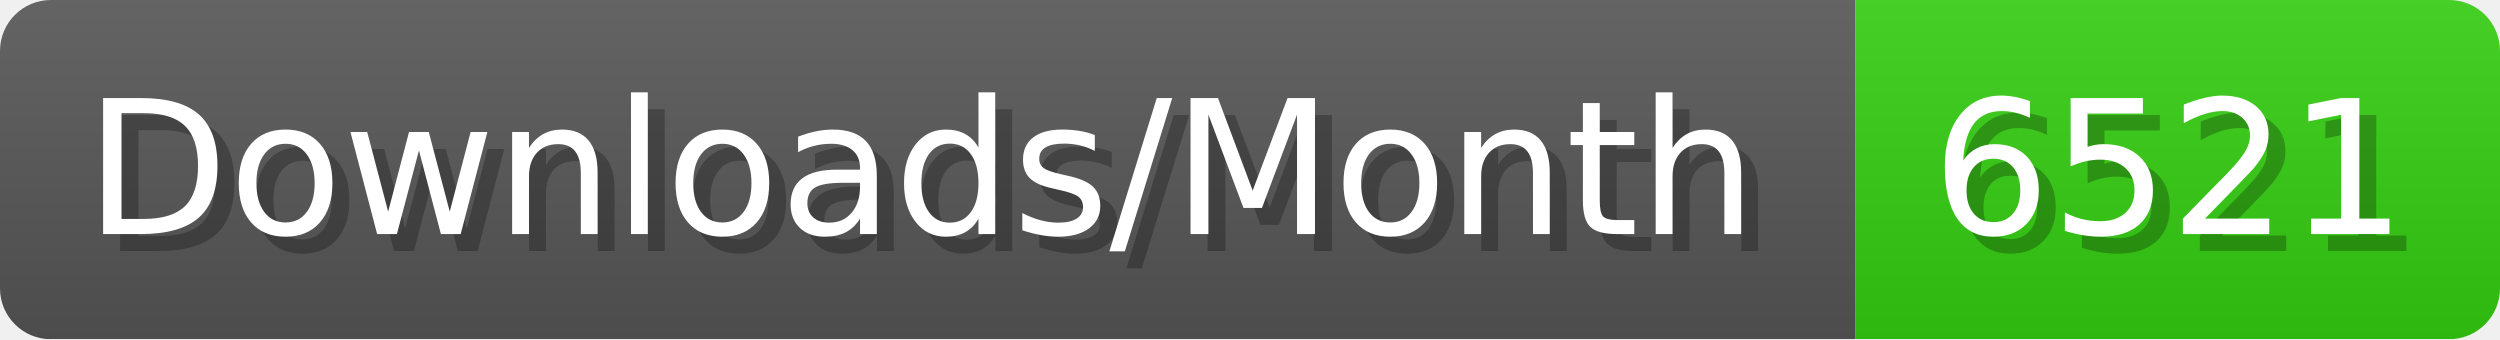
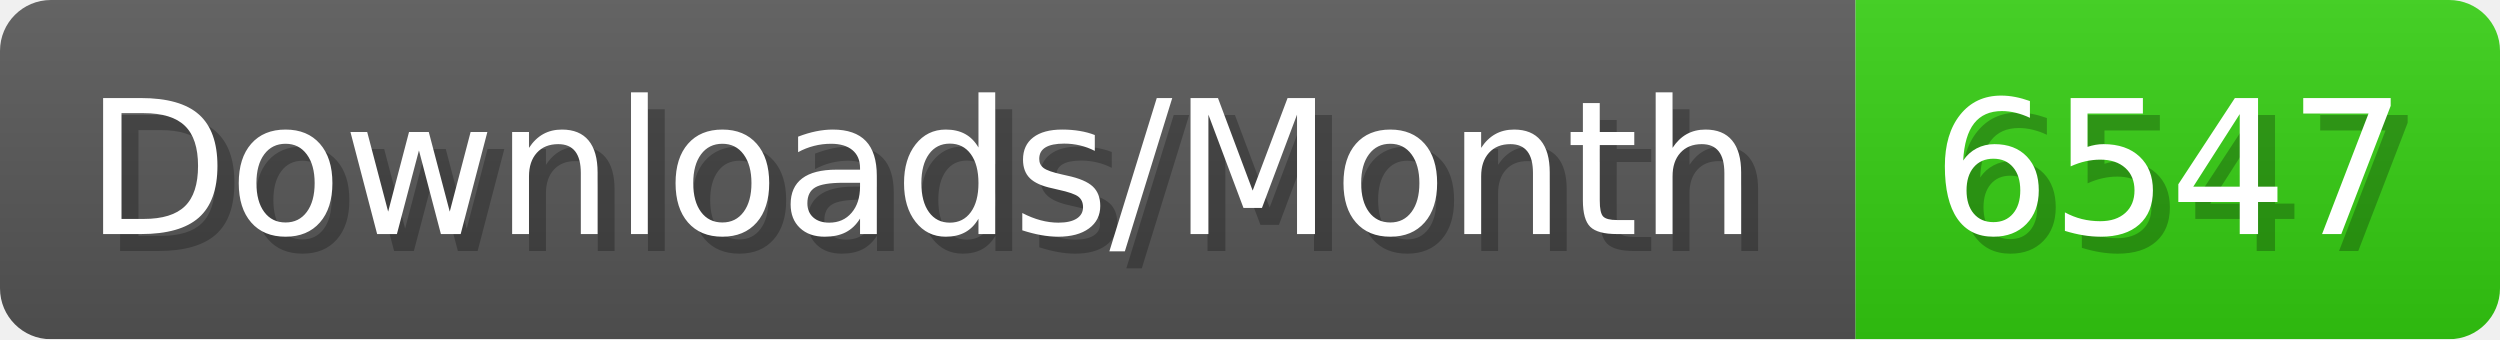
- <svg xmlns="http://www.w3.org/2000/svg" width="147.4" height="20" viewBox="0 0 1474 200" role="img" aria-label="Downloads/Month: 6521">
+ <svg xmlns="http://www.w3.org/2000/svg" width="147.4" height="20" viewBox="0 0 1474 200" role="img" aria-label="Downloads/Month: 6547">
  <linearGradient id="YlXUI" x2="0" y2="100%">
    <stop offset="0" stop-opacity=".1" stop-color="#EEE" />
    <stop offset="1" stop-opacity=".1" />
  </linearGradient>
  <mask id="JHhop">
    <rect width="1474" height="200" rx="30" fill="#FFF" />
  </mask>
  <g mask="url(#JHhop)">
    <rect width="1094" height="200" fill="#555" />
    <rect width="380" height="200" fill="#3C1" x="1094" />
    <rect width="1474" height="200" fill="url(#YlXUI)" />
  </g>
  <g aria-hidden="true" fill="#fff" text-anchor="start" font-family="Verdana,DejaVu Sans,sans-serif" font-size="110">
    <text x="60" y="148" textLength="994" fill="#000" opacity="0.25">Downloads/Month</text>
    <text x="50" y="138" textLength="994">Downloads/Month</text>
-     <text x="1149" y="148" textLength="280" fill="#000" opacity="0.25">6521</text>
-     <text x="1139" y="138" textLength="280">6521</text>
+     <text x="1149" y="148" textLength="280" fill="#000" opacity="0.25">6547</text>
+     <text x="1139" y="138" textLength="280">6547</text>
  </g>
</svg>
